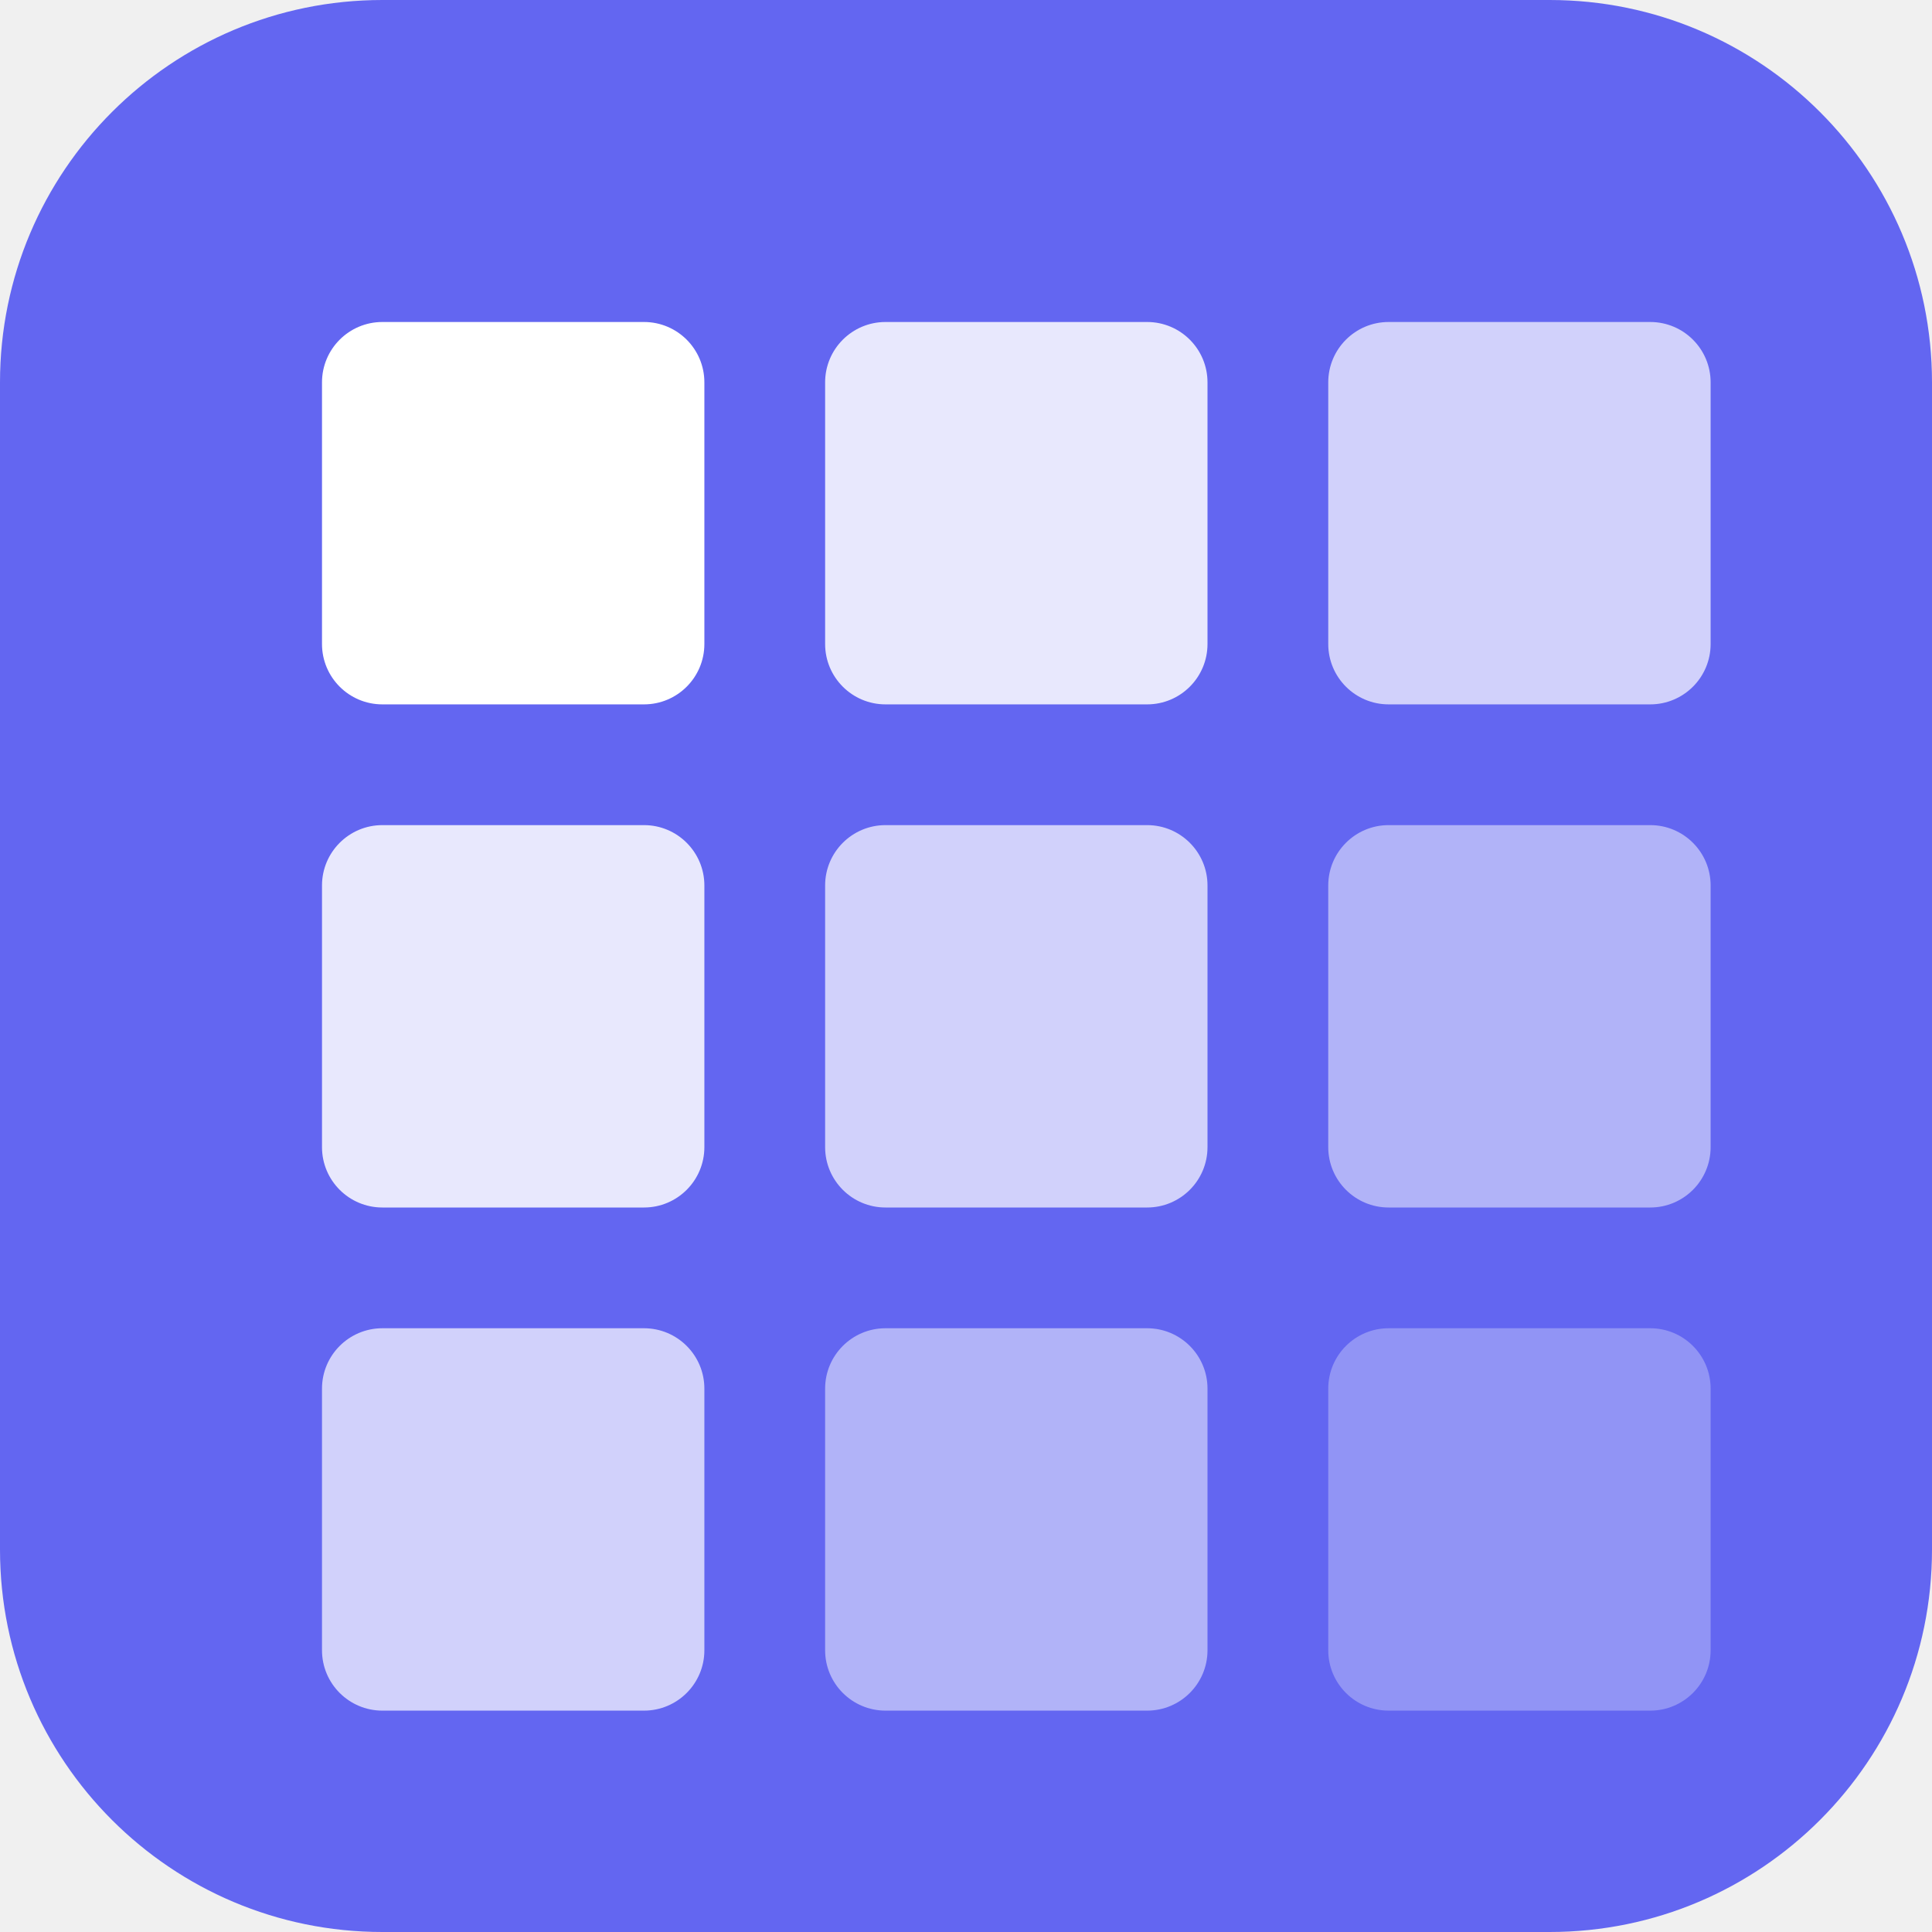
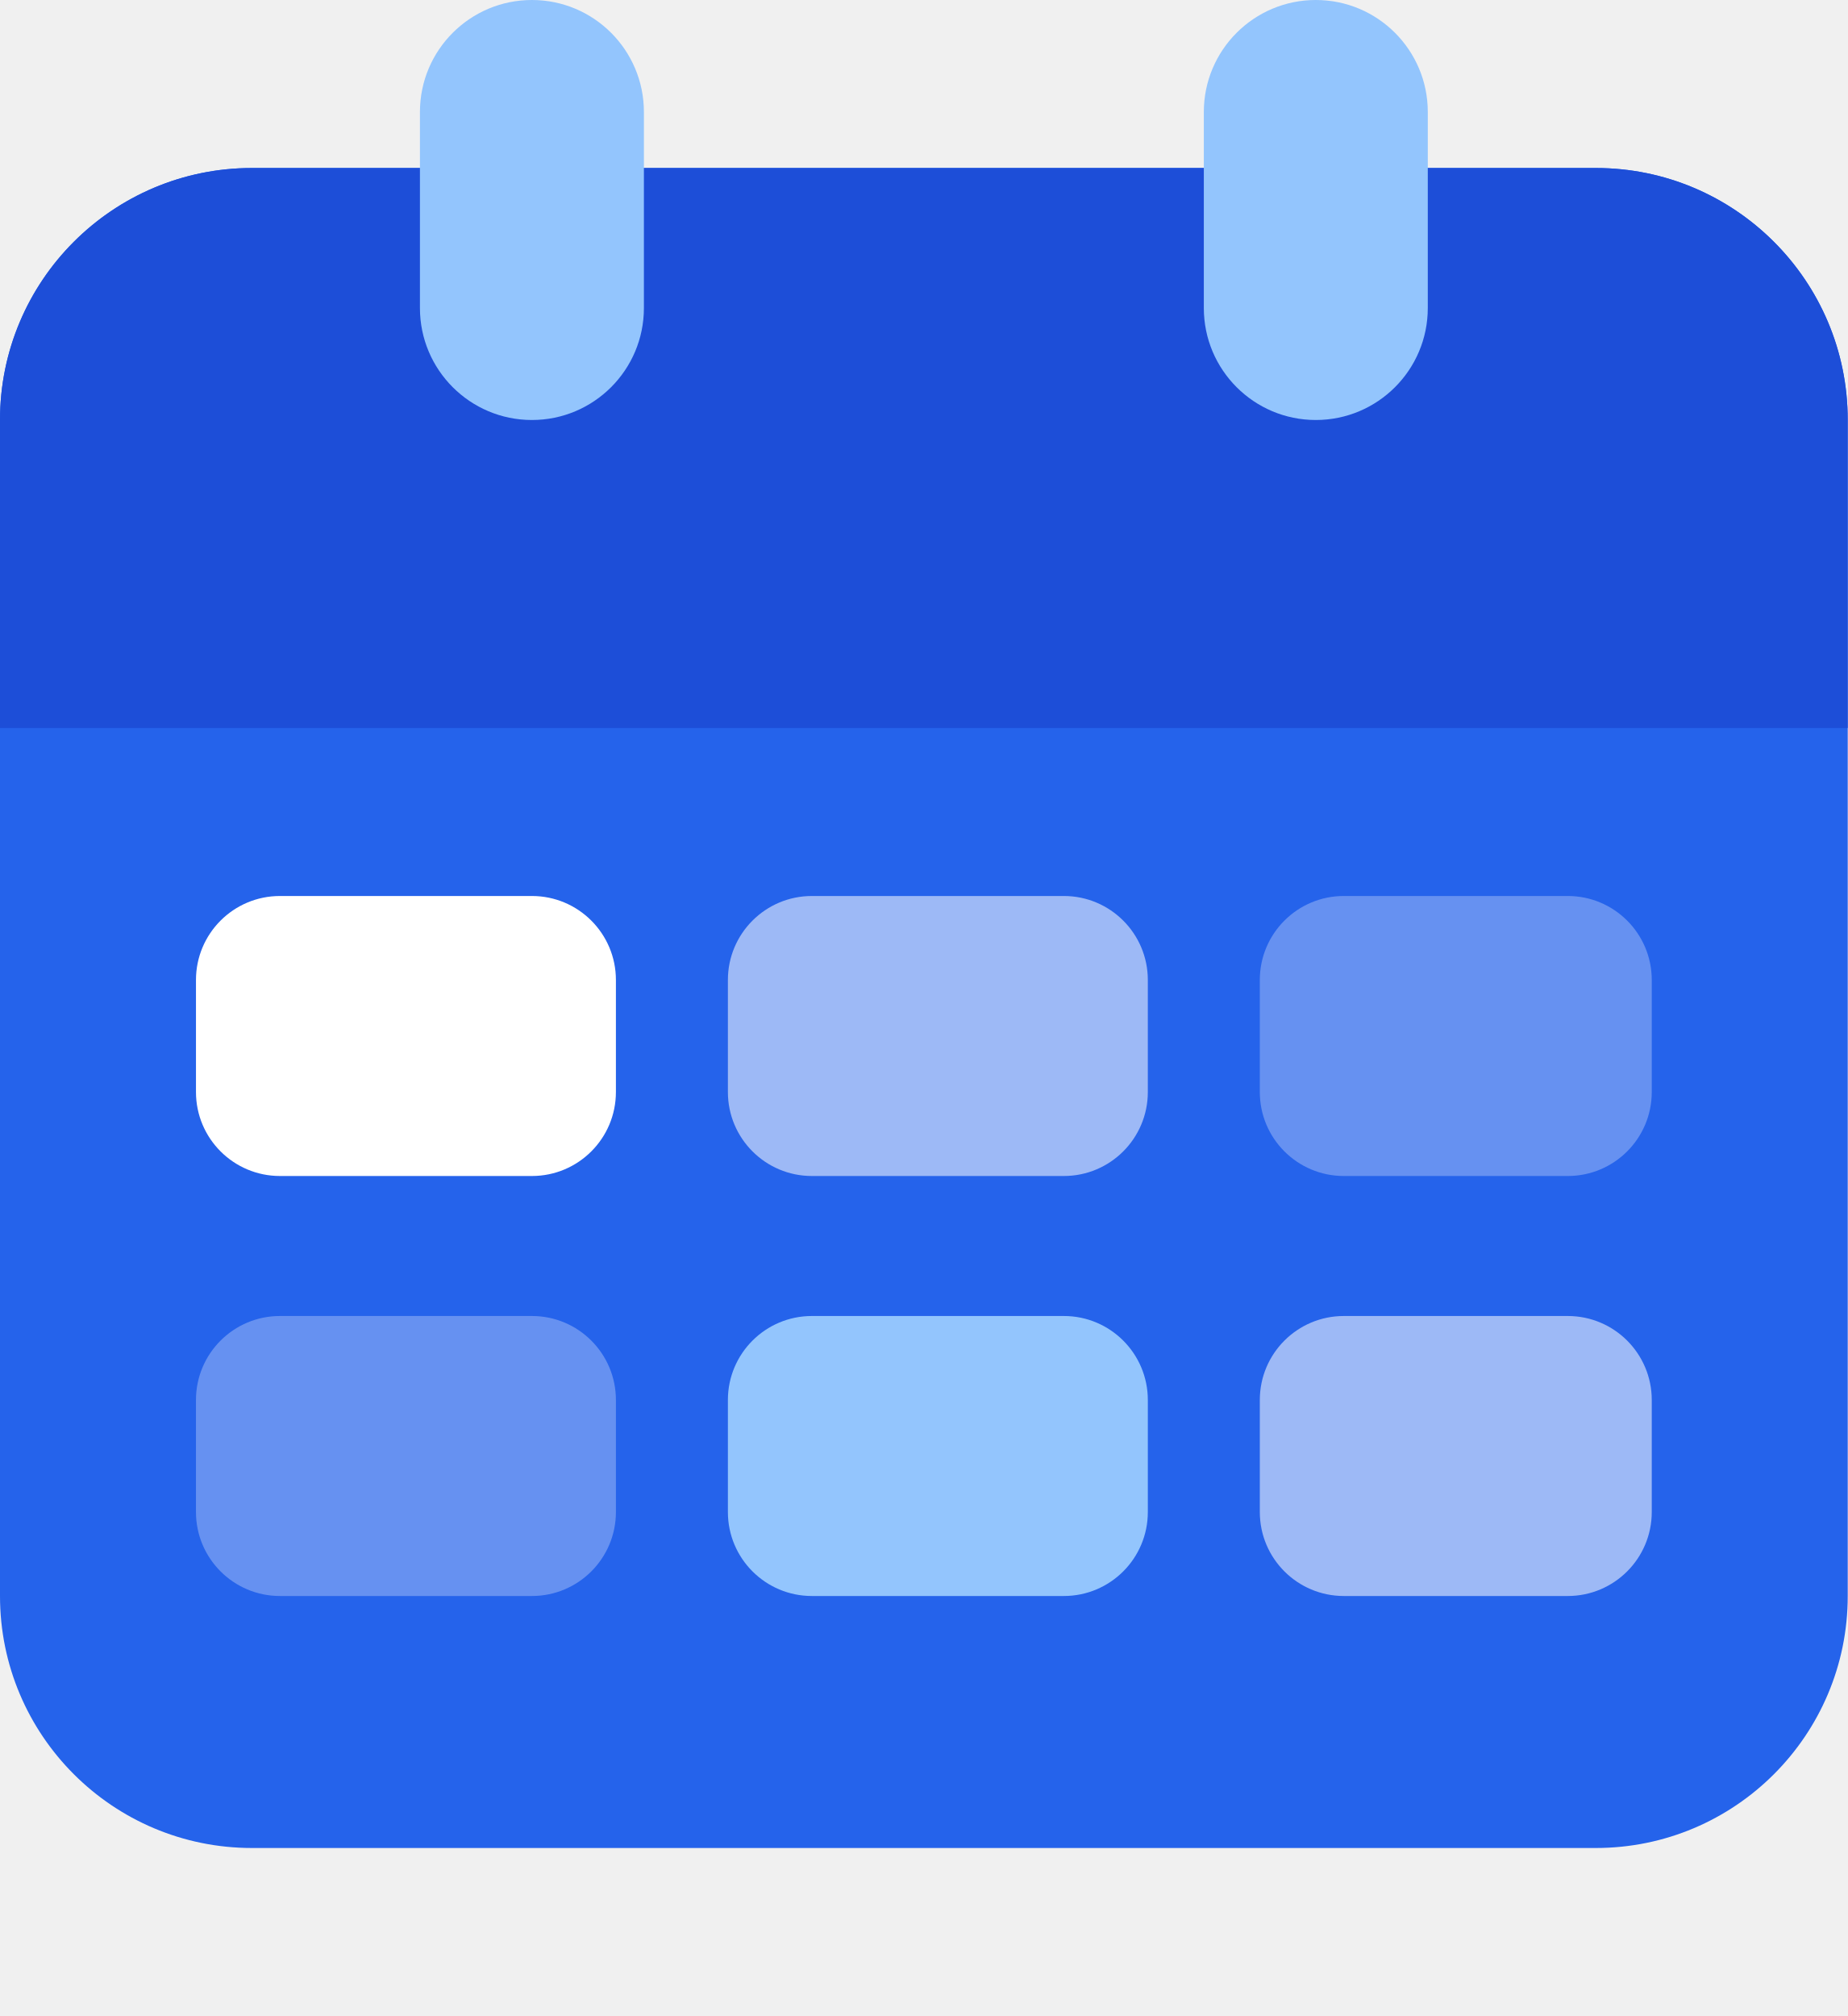
- <svg xmlns="http://www.w3.org/2000/svg" width="192" height="192" viewBox="0 0 192 192" fill="none">
-   <rect width="192" height="192" rx="38" fill="#6366F1" />
-   <rect x="32" y="32" width="38" height="38" rx="6" fill="#fff" />
-   <rect x="82" y="32" width="38" height="38" rx="6" fill="#fff" opacity="0.85" />
-   <rect x="132" y="32" width="38" height="38" rx="6" fill="#fff" opacity="0.7" />
-   <rect x="32" y="82" width="38" height="38" rx="6" fill="#fff" opacity="0.85" />
-   <rect x="82" y="82" width="38" height="38" rx="6" fill="#fff" opacity="0.7" />
-   <rect x="132" y="82" width="38" height="38" rx="6" fill="#fff" opacity="0.5" />
-   <rect x="32" y="132" width="38" height="38" rx="6" fill="#fff" opacity="0.7" />
-   <rect x="82" y="132" width="38" height="38" rx="6" fill="#fff" opacity="0.5" />
-   <rect x="132" y="132" width="38" height="38" rx="6" fill="#fff" opacity="0.3" />
+ <svg xmlns="http://www.w3.org/2000/svg" viewBox="0 0 66 72" width="66" height="72" role="img" aria-label="Blockly Icon">
+   <defs>
+     <clipPath id="iconClip">
+       <rect x="0" y="6" width="66" height="60" rx="9" />
+     </clipPath>
+   </defs>
+   <rect x="0" y="6" width="66" height="60" rx="9" fill="#2563EB" />
+   <rect x="0" y="6" width="66" height="20" fill="#1D4ED8" clip-path="url(#iconClip)" />
+   <rect x="15" y="0" width="8" height="15" rx="4" fill="#93C5FD" />
+   <rect x="43" y="0" width="8" height="15" rx="4" fill="#93C5FD" />
+   <rect x="7" y="32" width="15" height="10" rx="3" fill="white" />
+   <rect x="26" y="32" width="15" height="10" rx="3" fill="white" opacity="0.55" />
+   <rect x="45" y="32" width="14" height="10" rx="3" fill="white" opacity="0.3" />
+   <rect x="7" y="47" width="15" height="10" rx="3" fill="white" opacity="0.3" />
+   <rect x="26" y="47" width="15" height="10" rx="3" fill="#93C5FD" />
+   <rect x="45" y="47" width="14" height="10" rx="3" fill="white" opacity="0.55" />
</svg>
